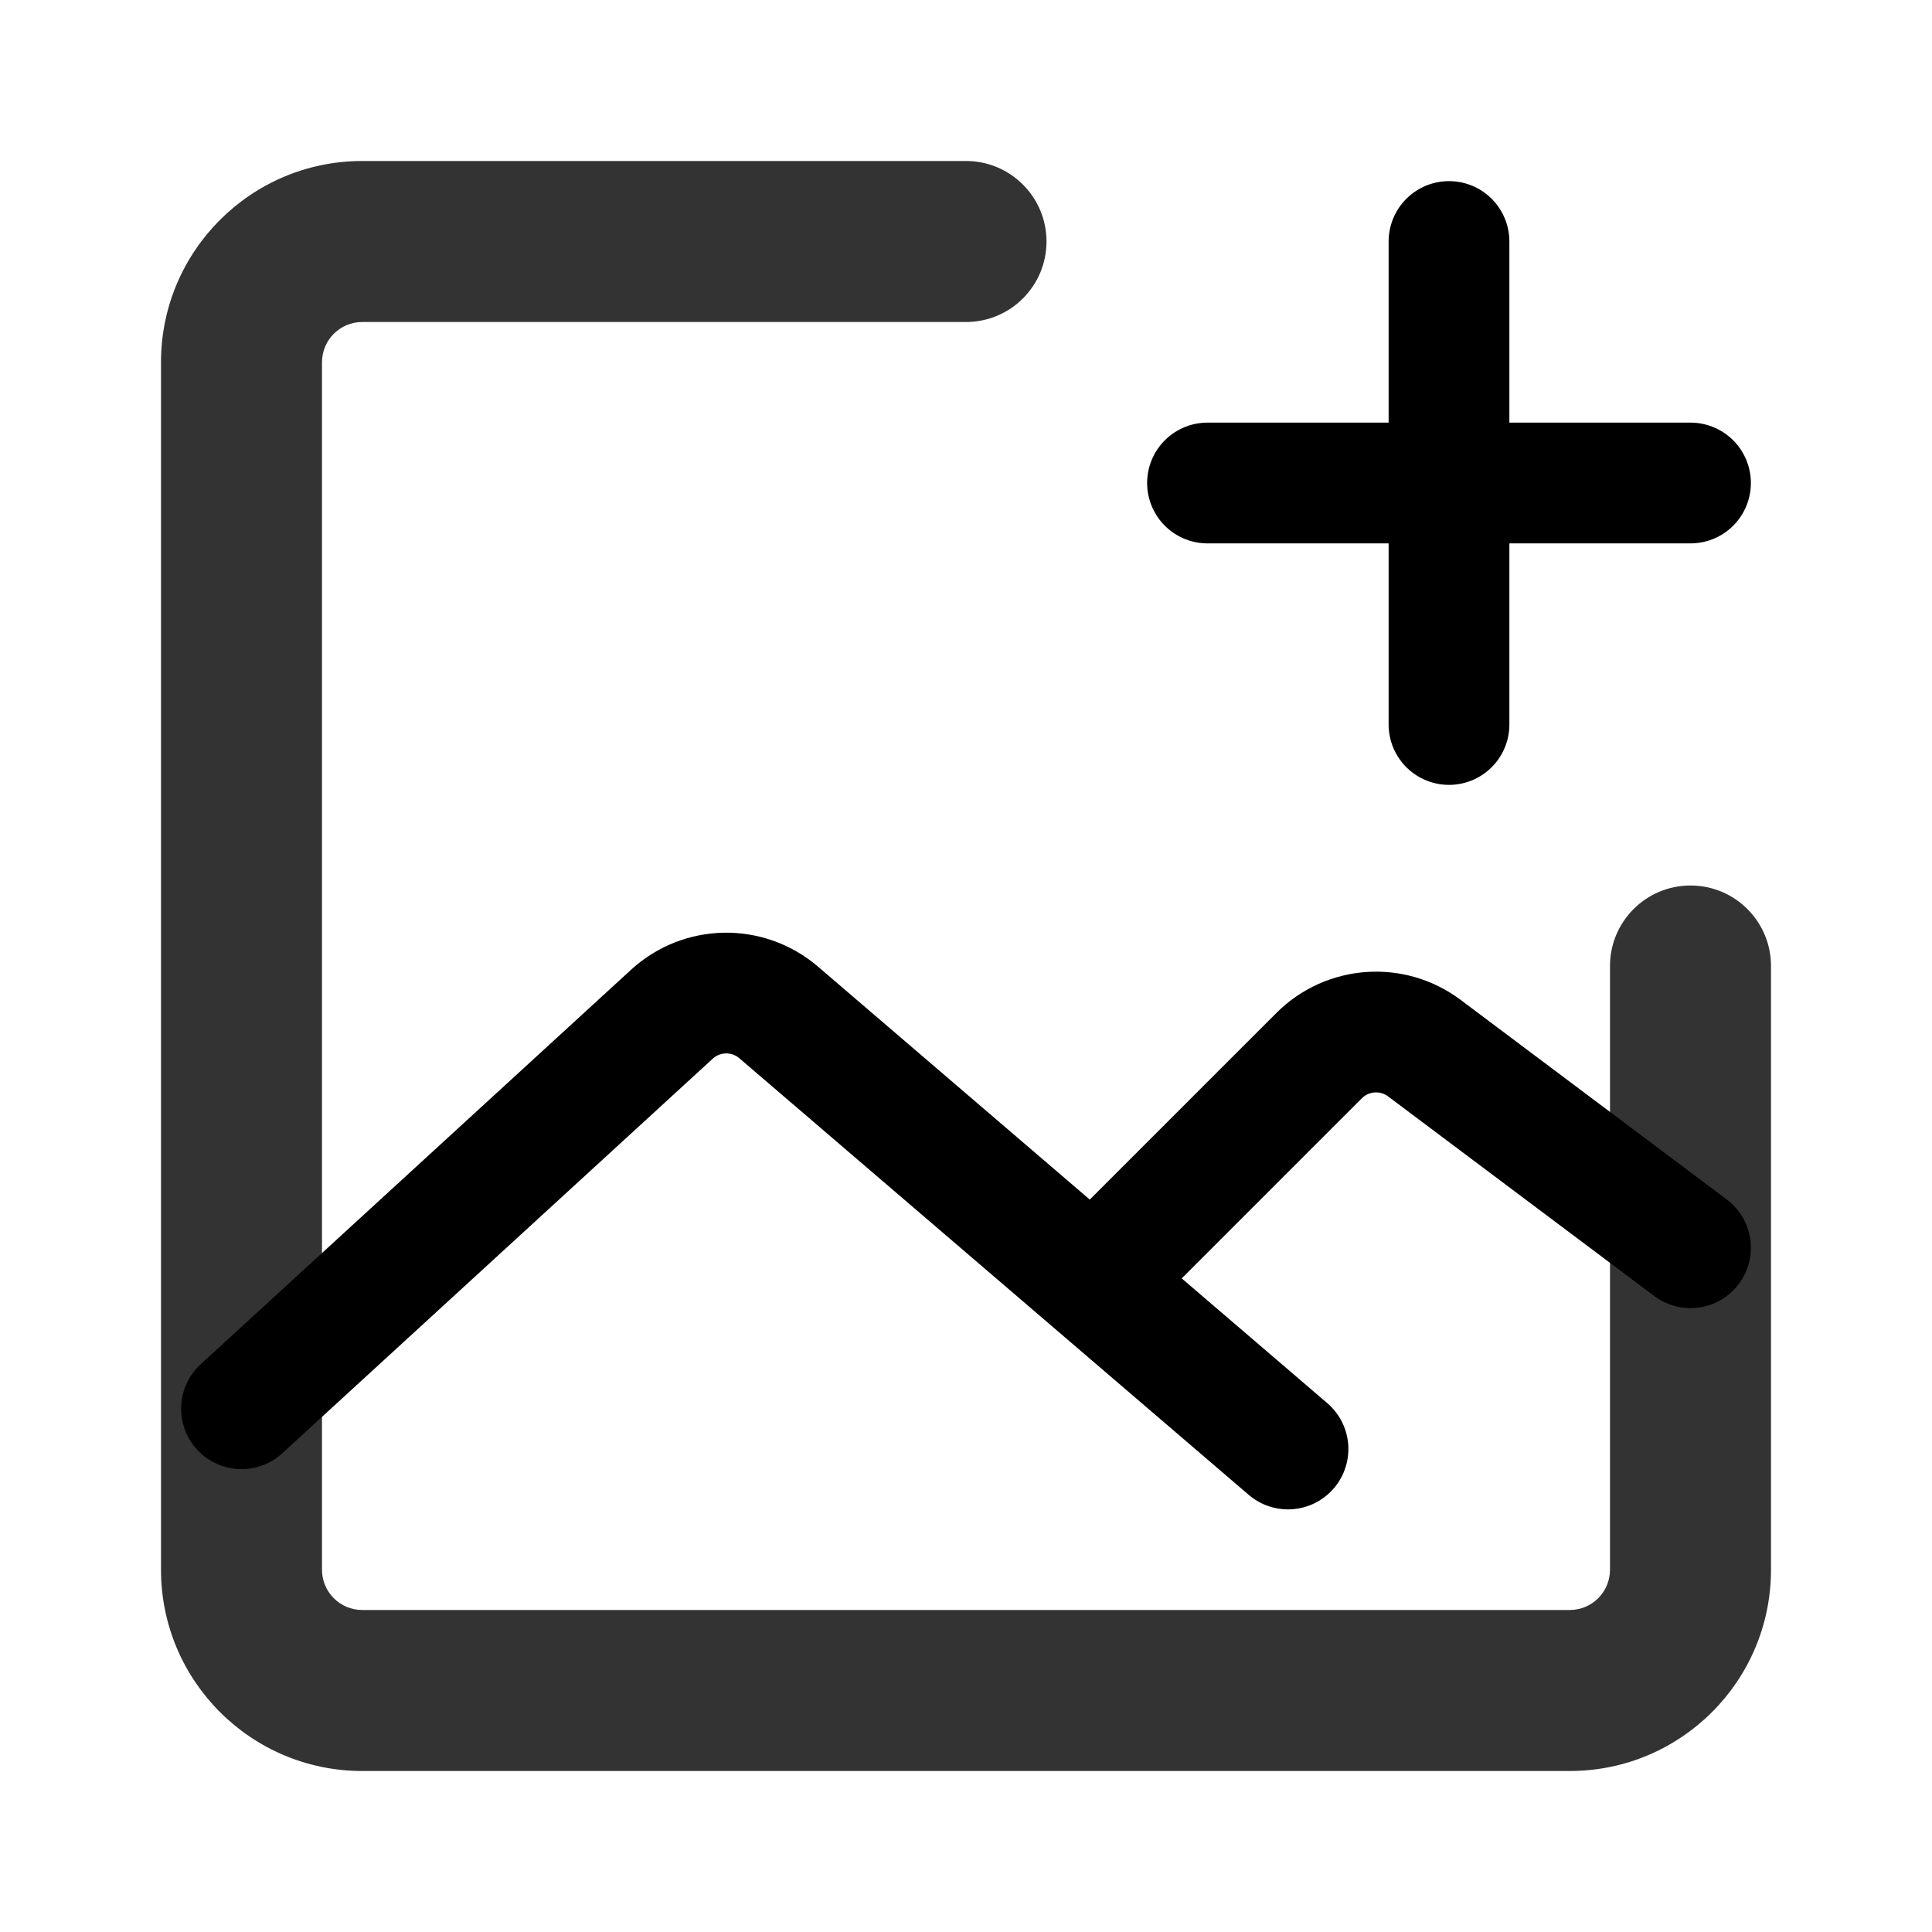
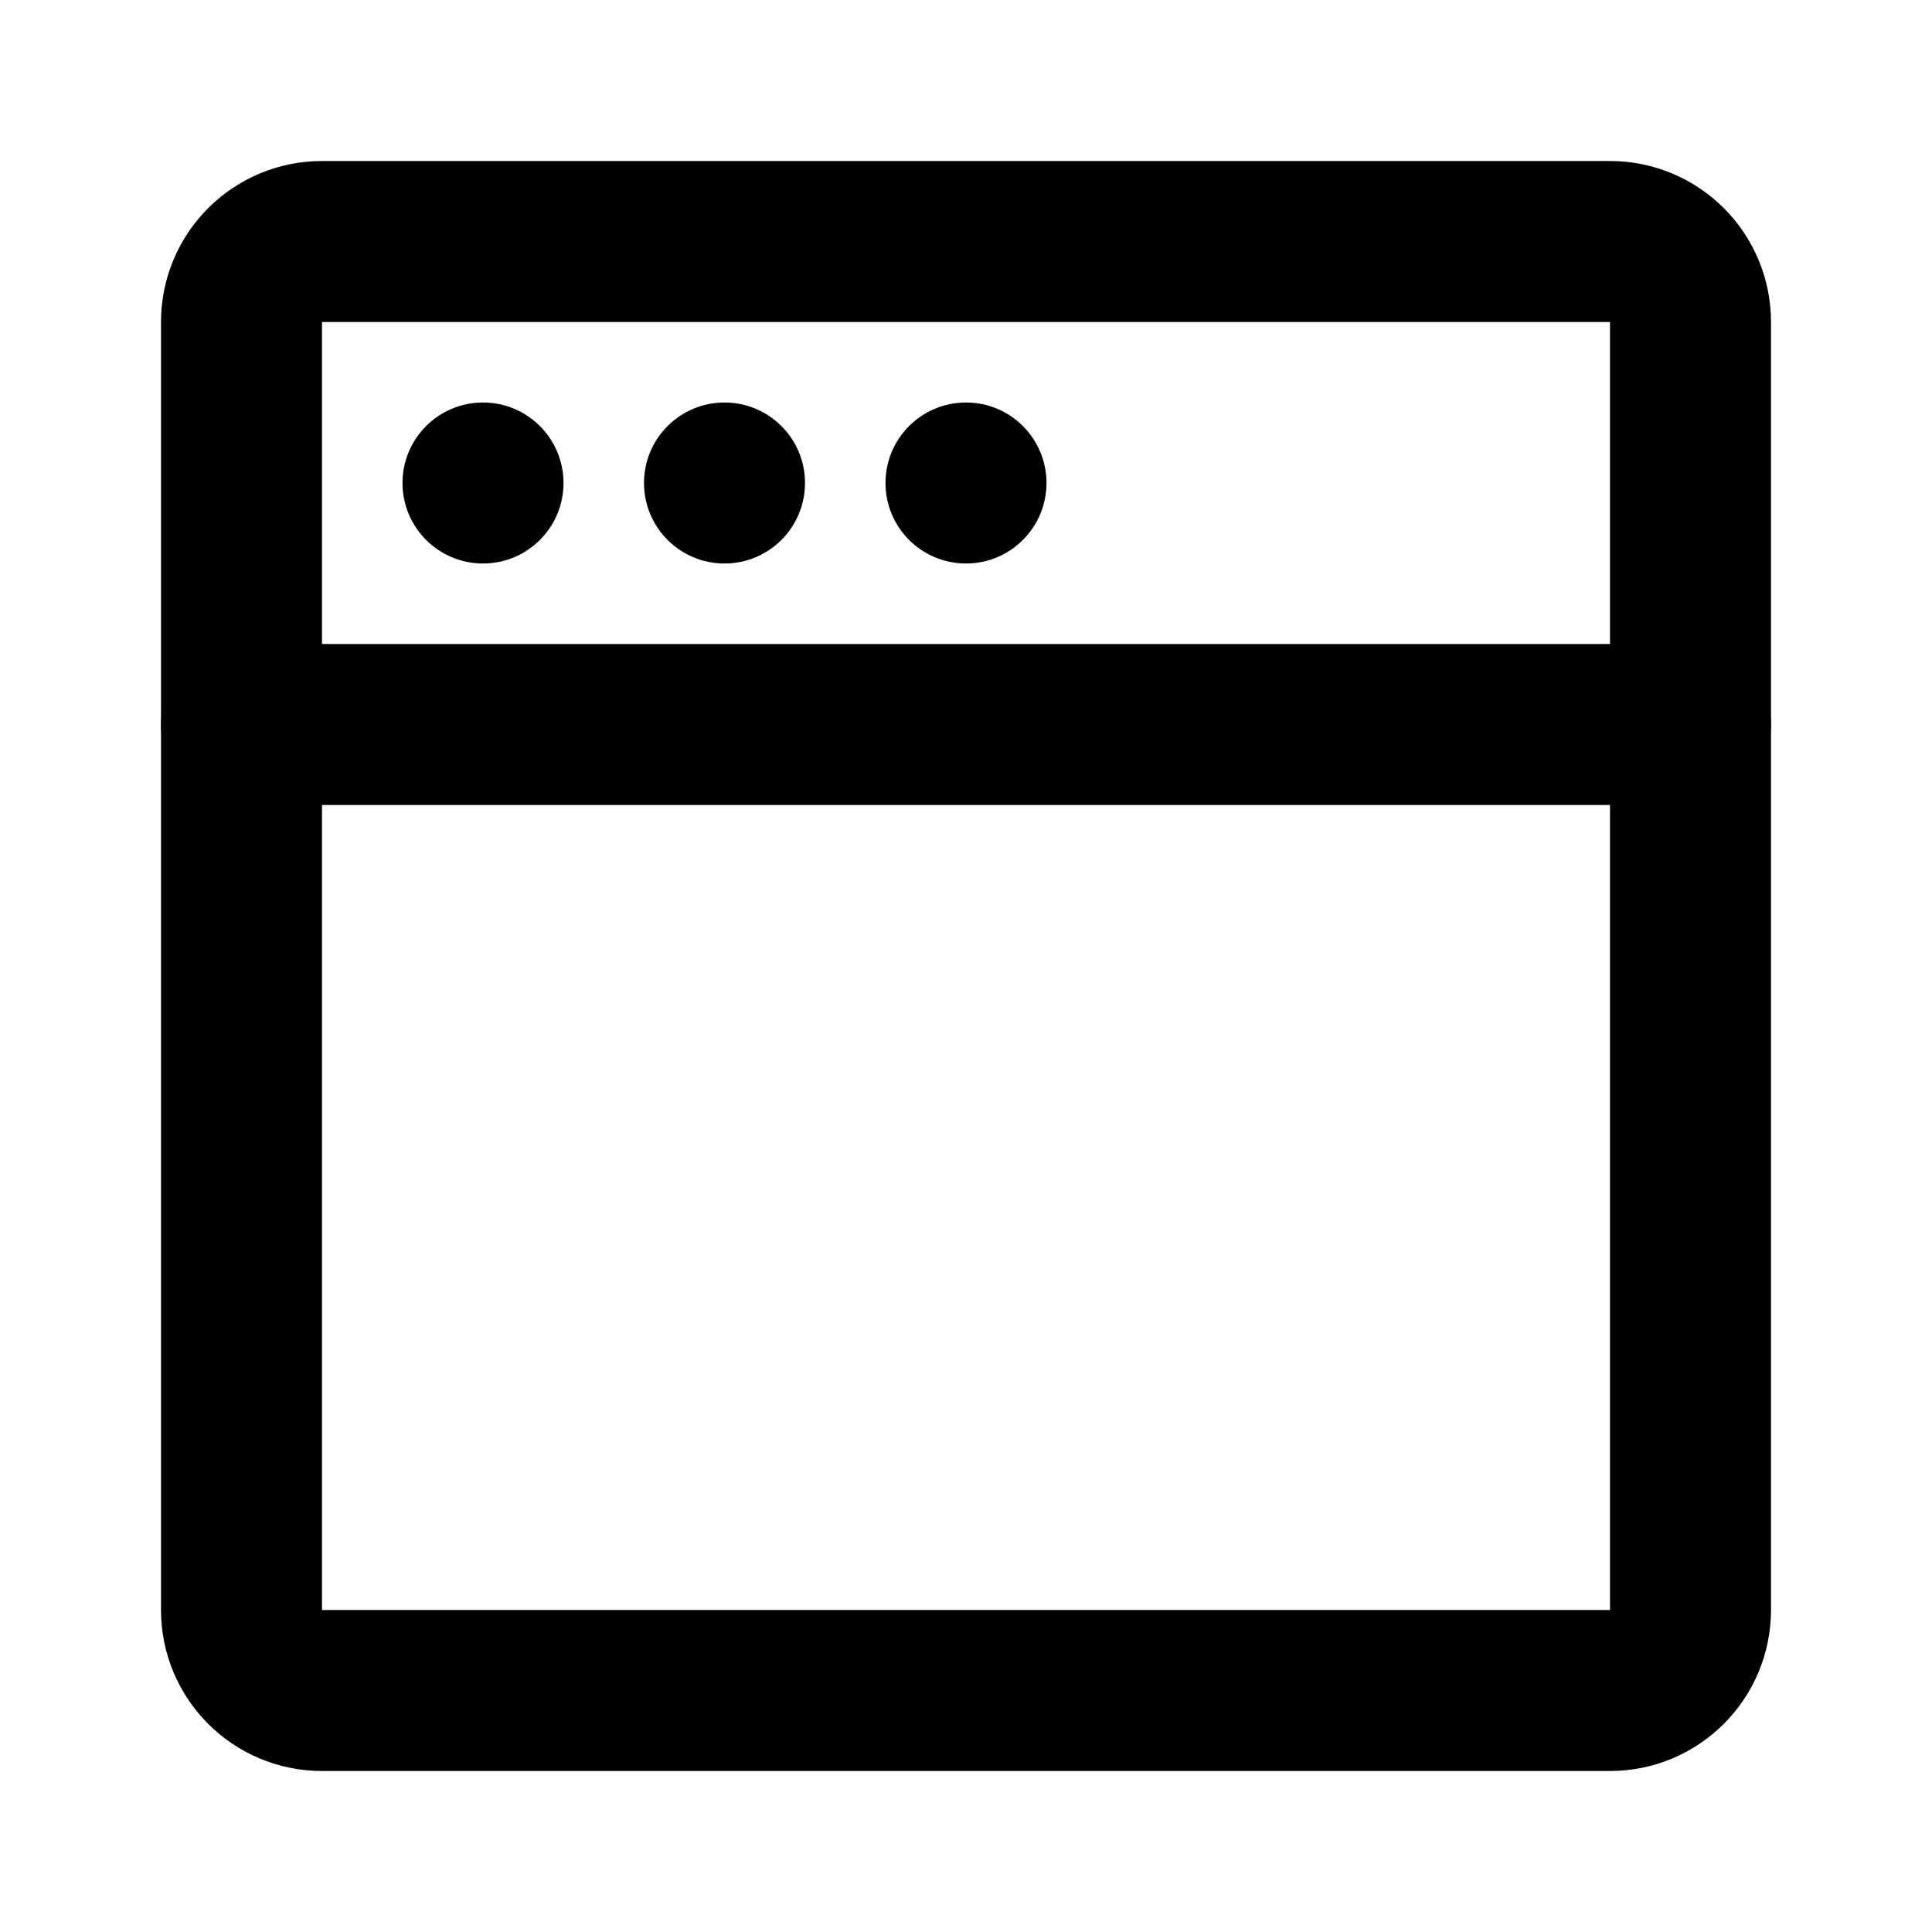
<svg xmlns="http://www.w3.org/2000/svg" width="24" height="24" viewBox="0 0 48 48" fill="none">
-   <path d="M44 24a2 2 0 1 0-4 0h4zM24 8a2 2 0 1 0 0-4v4zm15 32H9v4h30v-4zM8 39V9H4v30h4zm32-15v15h4V24h-4zM9 8h15V4H9v4zm0 32a1 1 0 0 1-1-1H4a5 5 0 0 0 5 5v-4zm30 4a5 5 0 0 0 5-5h-4a1 1 0 0 1-1 1v4zM8 9a1 1 0 0 1 1-1V4a5 5 0 0 0-5 5h4z" fill="#333" />
-   <path d="M6 35l10.693-9.802a2 2 0 0 1 2.653-.044L32 36M28 31l4.773-4.773a2 2 0 0 1 2.615-.186L42 31M30 12h12M36 6v12" stroke="currentColor" stroke-width="3" stroke-linecap="round" stroke-linejoin="round" />
+   <path d="M42 18v22a2 2 0 0 1-2 2H8a2 2 0 0 1-2-2V18" stroke="currentColor" stroke-width="4" stroke-linecap="round" stroke-linejoin="round" />
+   <path d="M6 8a2 2 0 0 1 2-2h32a2 2 0 0 1 2 2v10H6V8z" stroke="currentColor" stroke-width="4" stroke-linejoin="round" />
+   <path fill-rule="evenodd" clip-rule="evenodd" d="M12 14a2 2 0 1 0 0-4 2 2 0 0 0 0 4zM18 14a2 2 0 1 0 0-4 2 2 0 0 0 0 4zM24 14a2 2 0 1 0 0-4 2 2 0 0 0 0 4z" fill="currentColor" />
</svg>
